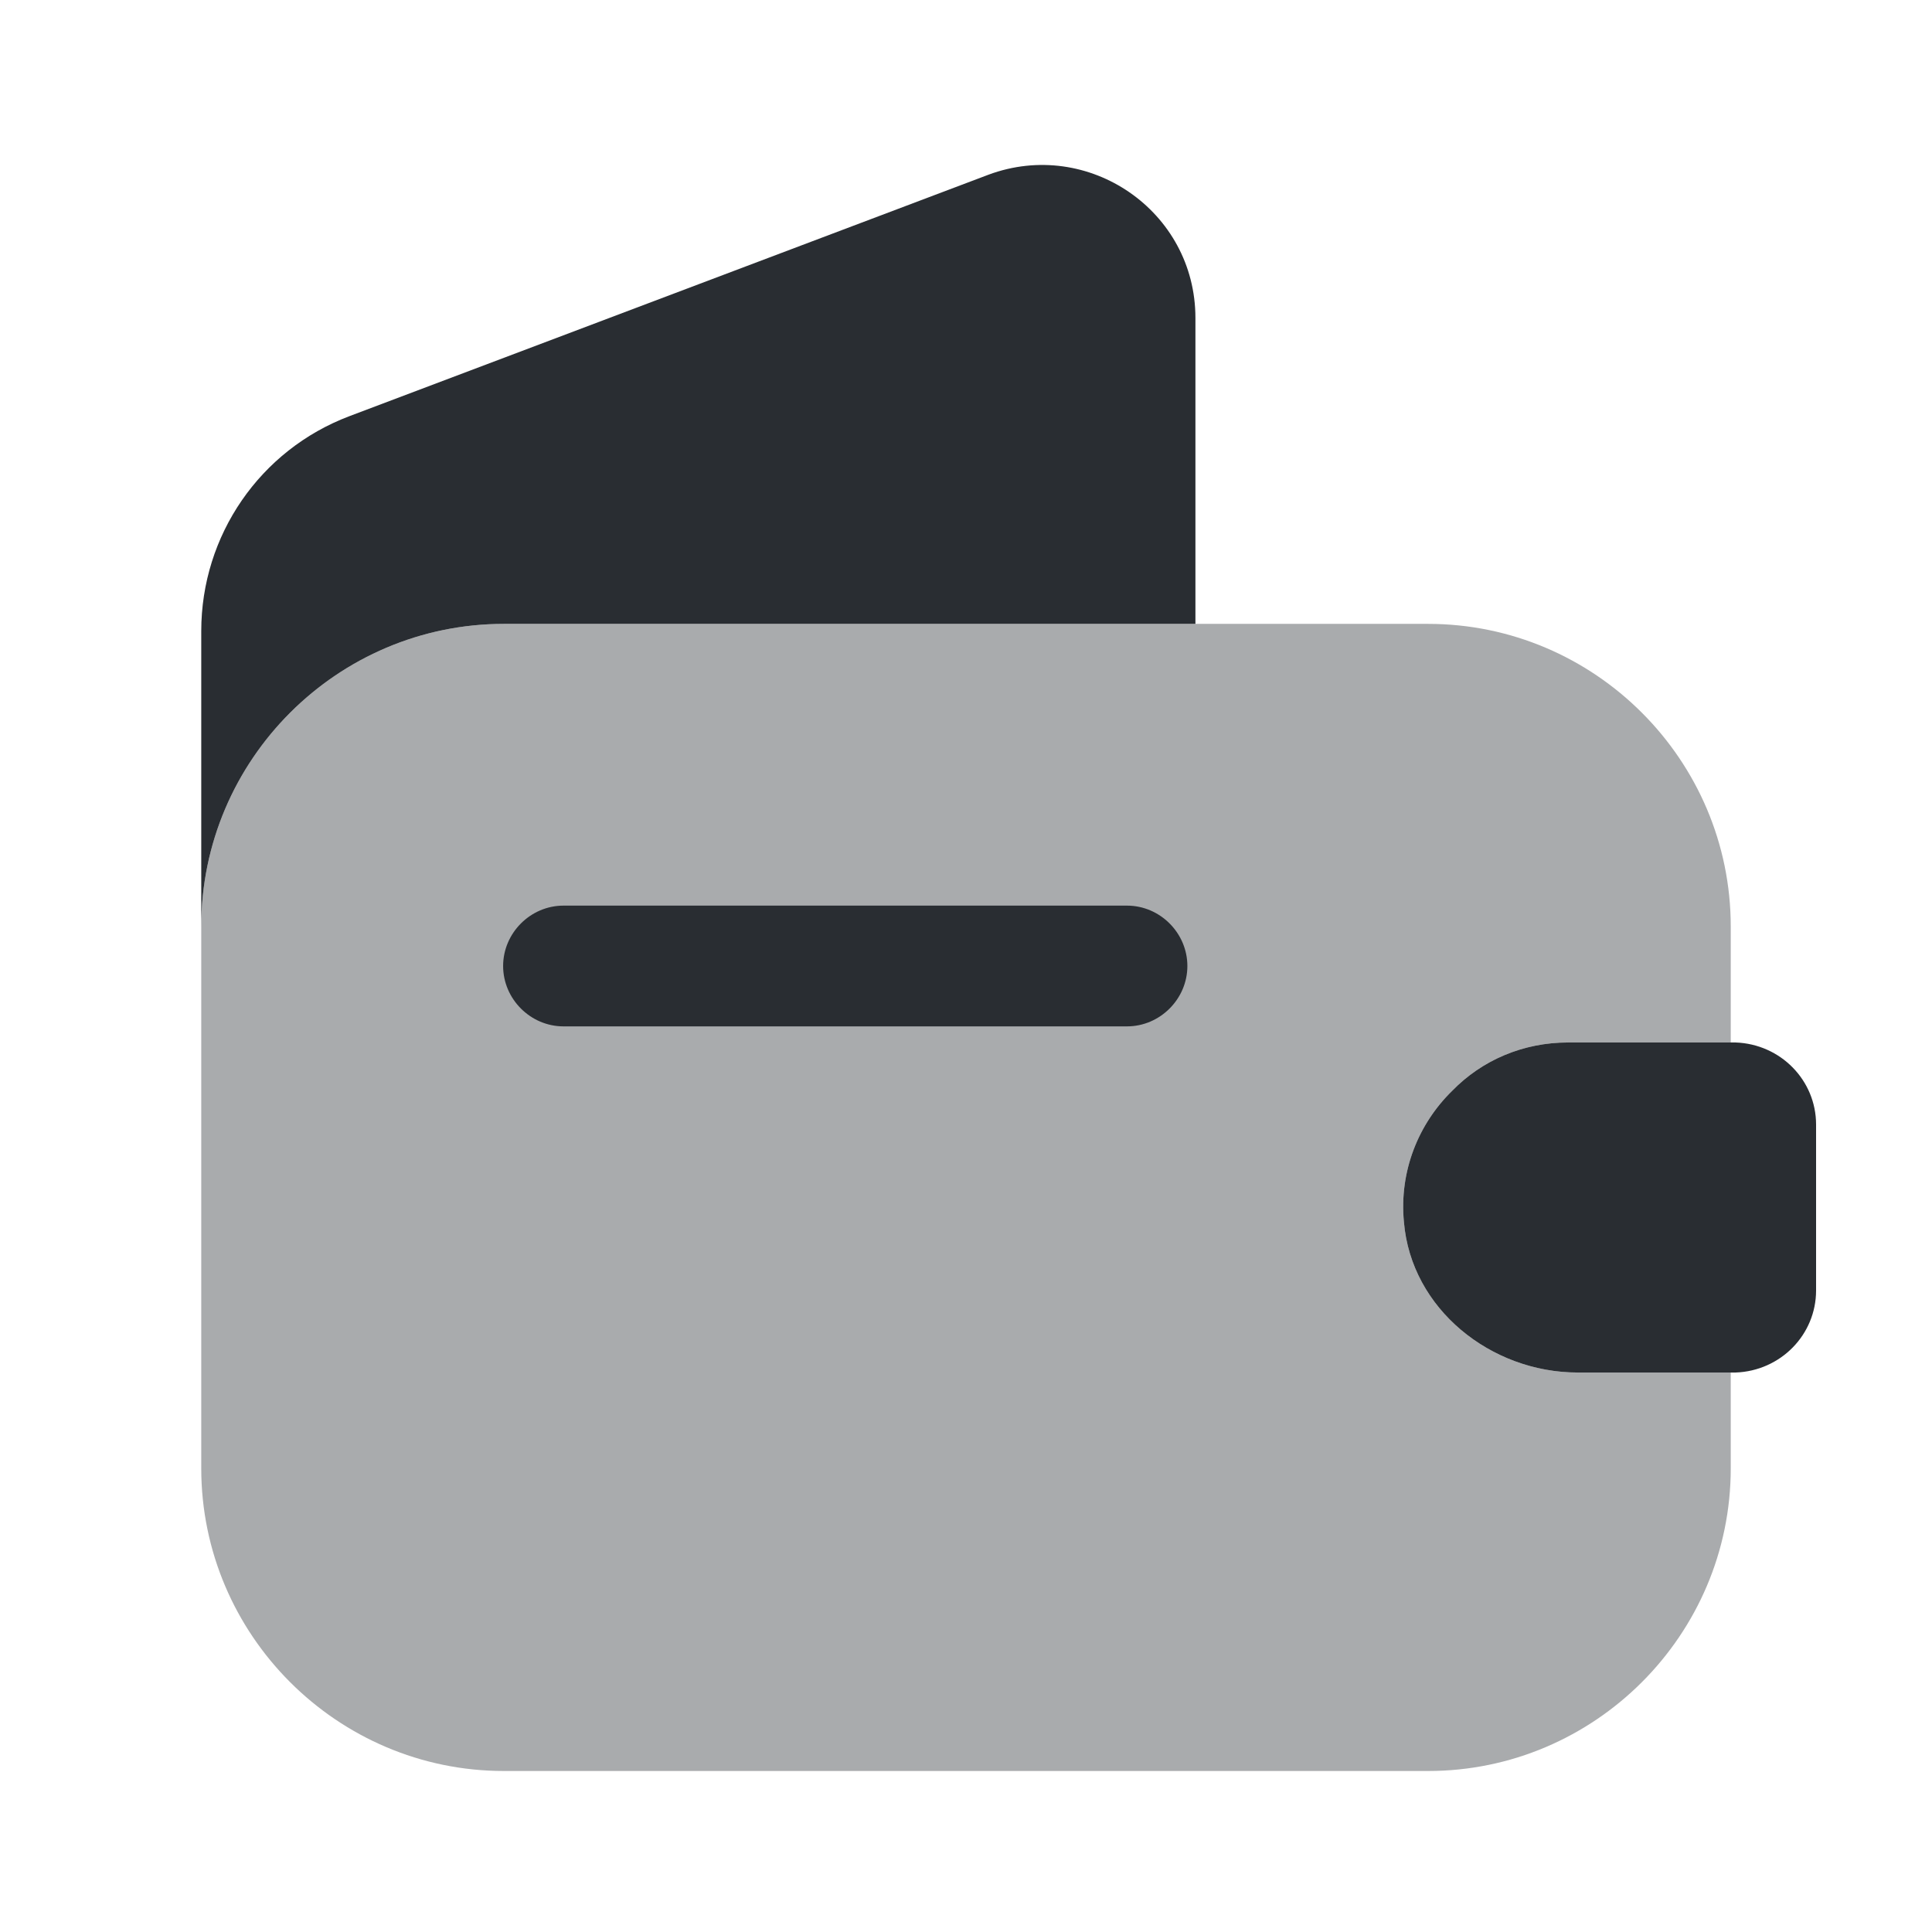
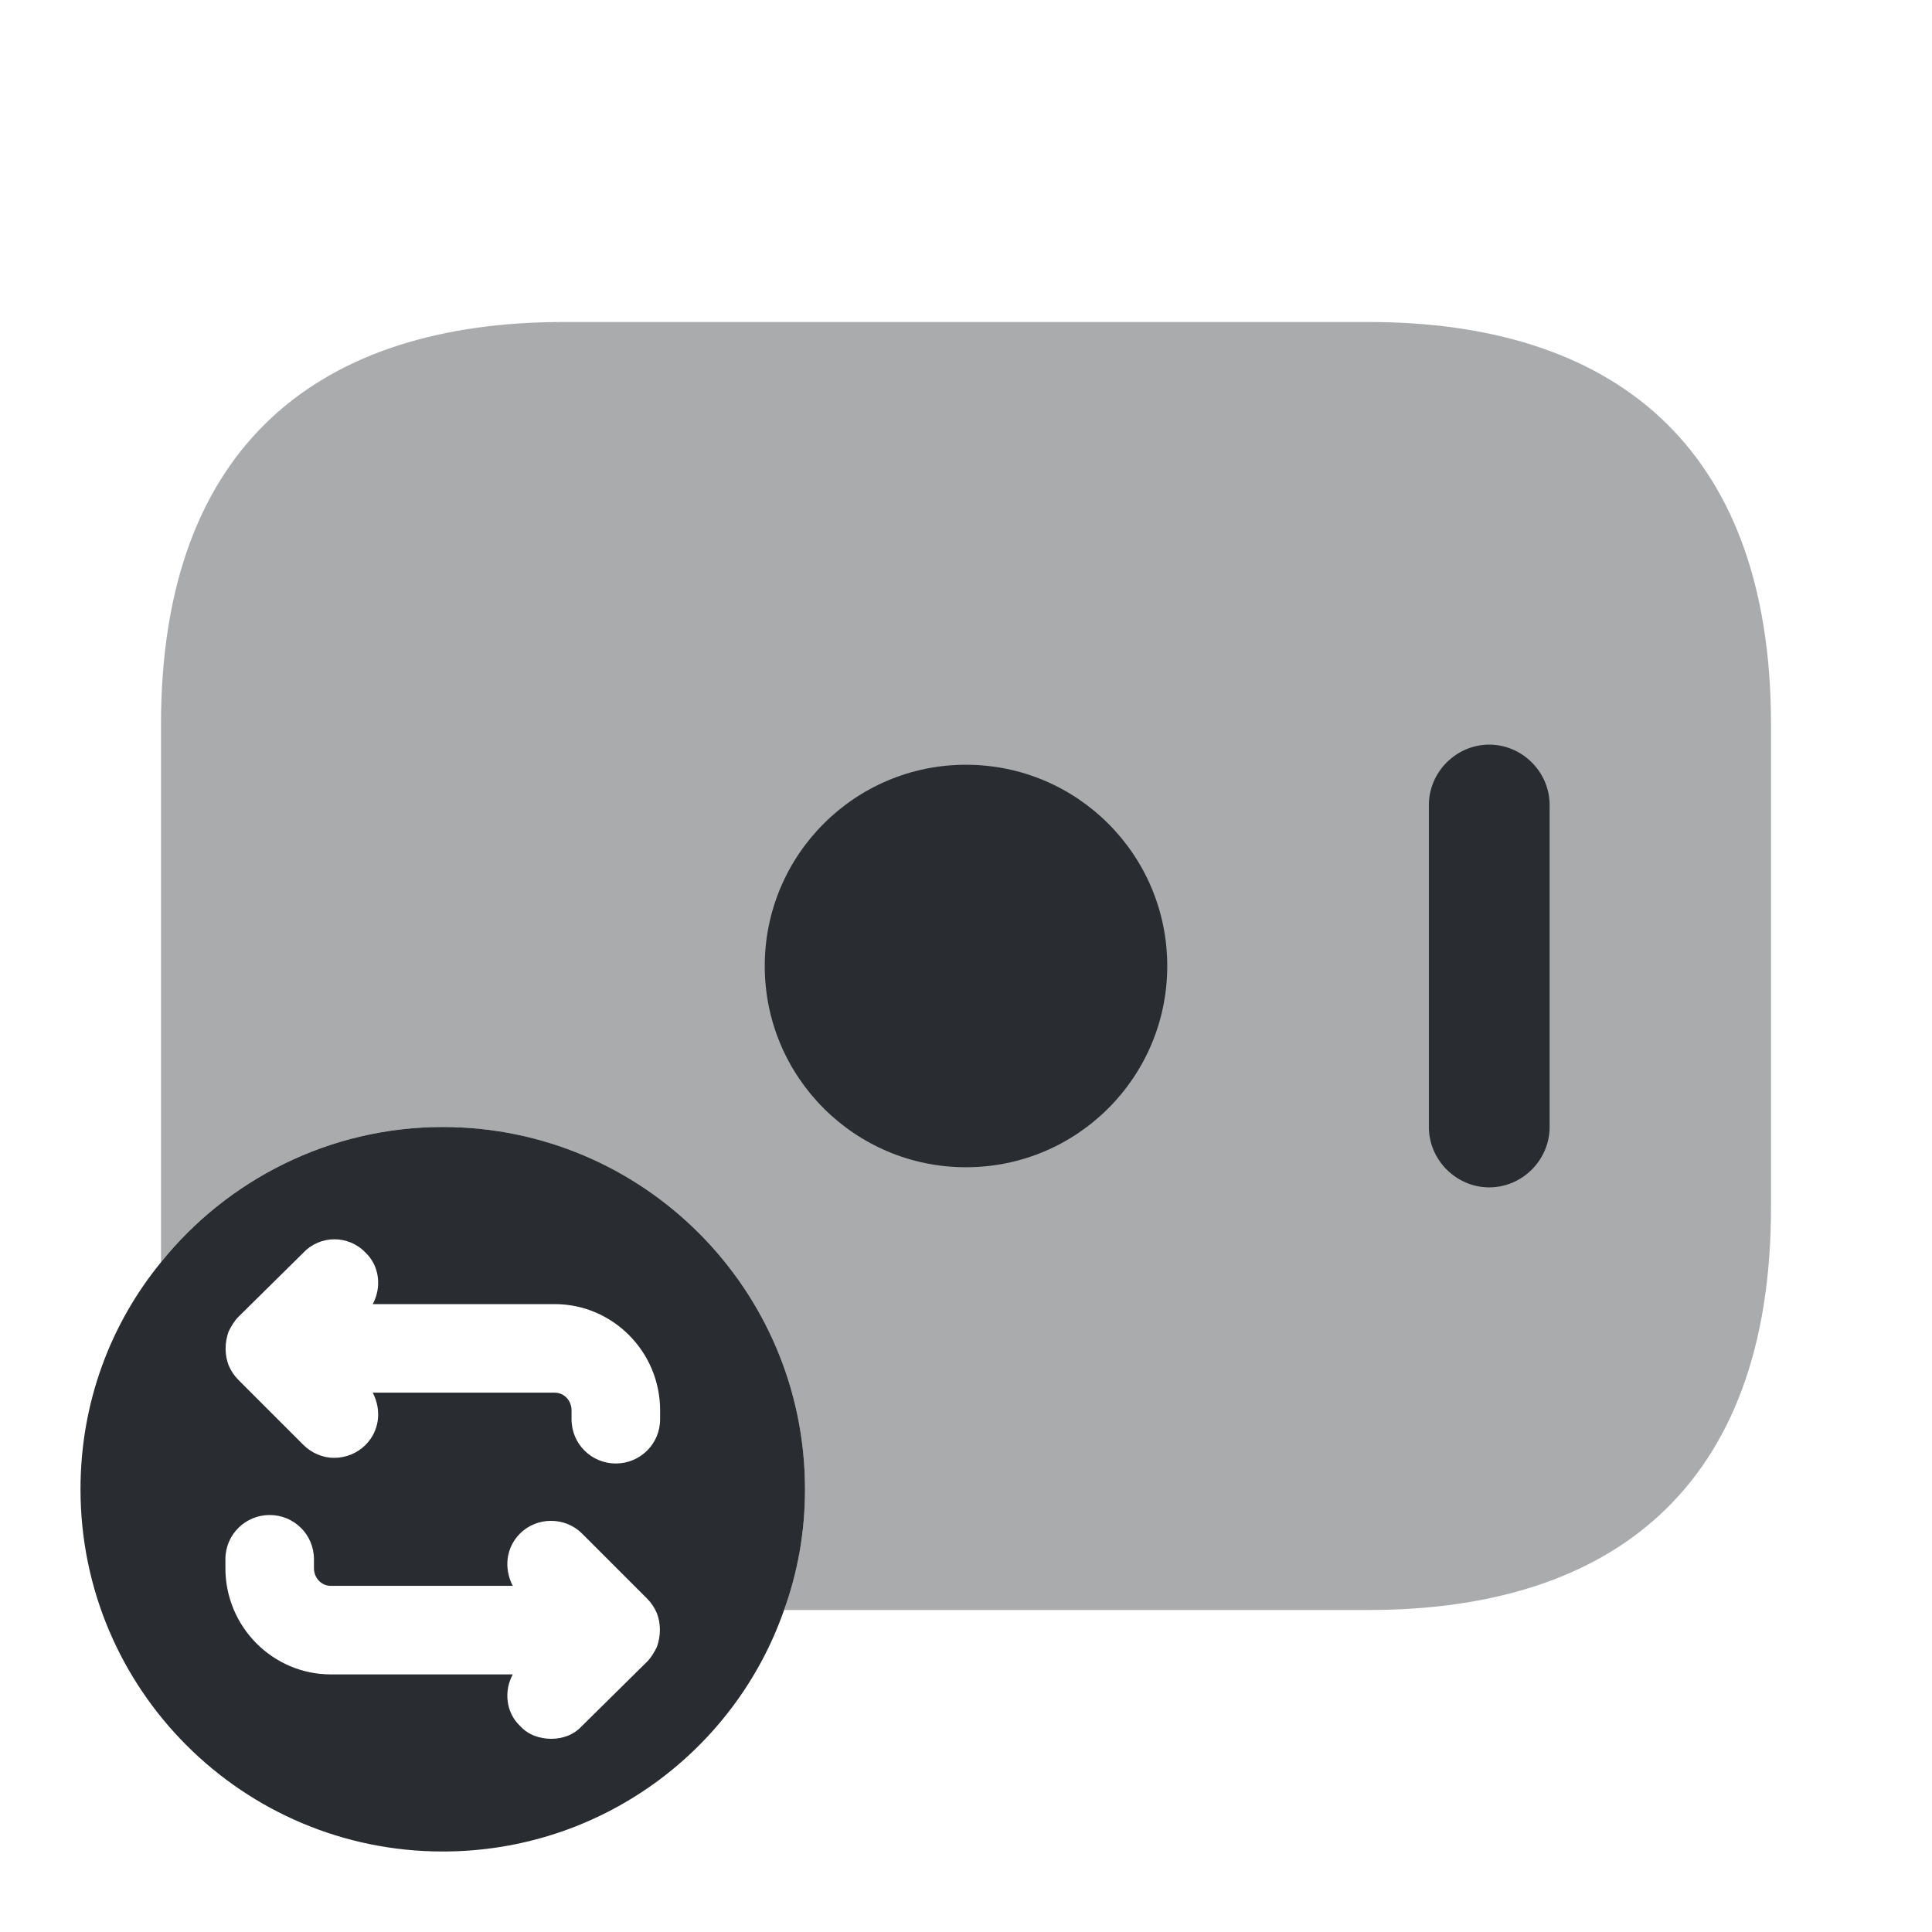
<svg xmlns="http://www.w3.org/2000/svg" width="24" height="24" viewBox="0 0 24 24" fill="none">
-   <path opacity="0.4" d="M18.04 13.55C17.62 13.96 17.38 14.55 17.44 15.18C17.53 16.26 18.52 17.05 19.6 17.05H21.5V18.24C21.5 20.31 19.81 22 17.74 22H6.26C4.19 22 2.5 20.31 2.5 18.24V11.51C2.5 9.44 4.19 7.75 6.26 7.75H17.74C19.81 7.75 21.5 9.44 21.5 11.51V12.95H19.48C18.92 12.95 18.41 13.17 18.04 13.55Z" fill="#292D32" />
-   <path d="M14.85 3.95V7.75H6.26C4.19 7.75 2.5 9.44 2.5 11.51V7.84C2.5 6.65 3.23 5.59 4.34 5.17L12.28 2.17C13.52 1.71 14.85 2.62 14.85 3.95Z" fill="#292D32" />
-   <path d="M22.56 13.97V16.03C22.56 16.58 22.12 17.03 21.56 17.05H19.6C18.52 17.05 17.53 16.26 17.44 15.18C17.38 14.55 17.62 13.96 18.04 13.55C18.41 13.17 18.92 12.95 19.48 12.95H21.56C22.12 12.97 22.56 13.42 22.56 13.97Z" fill="#292D32" />
-   <path d="M14 12.75H7C6.59 12.75 6.25 12.41 6.25 12C6.25 11.59 6.59 11.25 7 11.25H14C14.41 11.25 14.75 11.59 14.75 12C14.75 12.41 14.41 12.75 14 12.75Z" fill="#292D32" />
+   <path opacity="0.4" d="M22 9V15C22 18.5 20 20 17 20H9.74C9.91 19.53 10 19.03 10 18.5C10 16.02 7.99 14 5.5 14C4.09 14 2.82 14.66 2 15.68V9C2 5.5 4 4 7 4H17C20 4 22 5.5 22 9Z" fill="#292D32" />
+   <path d="M12 14.5C13.381 14.5 14.5 13.381 14.5 12C14.5 10.619 13.381 9.5 12 9.5C10.619 9.5 9.5 10.619 9.5 12C9.5 13.381 10.619 14.5 12 14.5Z" fill="#292D32" />
+   <path d="M18.5 14.75C18.09 14.75 17.75 14.41 17.75 14V10C17.75 9.59 18.09 9.25 18.5 9.25C18.91 9.25 19.25 9.59 19.25 10V14C19.25 14.41 18.91 14.75 18.5 14.75Z" fill="#292D32" />
+   <path d="M5.5 14C4.09 14 2.82 14.66 2 15.68C1.37 16.45 1 17.43 1 18.5C1 20.99 3.02 23 5.5 23C7.46 23 9.13 21.75 9.74 20C9.91 19.53 10 19.03 10 18.5C10 16.02 7.99 14 5.5 14ZM8.16 20.46C8.13 20.52 8.09 20.59 8.04 20.64L7.23 21.44C7.13 21.55 6.99 21.6 6.85 21.6C6.7 21.6 6.56 21.55 6.46 21.44C6.28 21.27 6.26 21 6.37 20.8H4.11C3.39 20.8 2.8 20.21 2.8 19.48V19.37C2.8 19.06 3.05 18.82 3.35 18.82C3.65 18.82 3.9 19.06 3.9 19.37V19.48C3.9 19.6 3.99 19.7 4.11 19.7H6.37C6.26 19.49 6.28 19.23 6.46 19.05C6.67 18.84 7.02 18.84 7.23 19.05L8.04 19.86C8.09 19.91 8.13 19.97 8.16 20.04C8.21 20.17 8.21 20.32 8.16 20.46ZM8.2 17.63C8.2 17.94 7.95 18.18 7.65 18.18C7.35 18.18 7.1 17.94 7.1 17.63V17.52C7.1 17.4 7.01 17.3 6.89 17.3H4.63C4.74 17.51 4.72 17.77 4.54 17.95C4.44 18.05 4.3 18.11 4.15 18.11C4.01 18.11 3.87 18.05 3.77 17.95L2.96 17.14C2.91 17.09 2.87 17.03 2.84 16.96C2.79 16.83 2.79 16.68 2.84 16.54C2.87 16.48 2.91 16.41 2.96 16.36L3.77 15.56C3.98 15.34 4.33 15.34 4.54 15.56C4.72 15.73 4.74 16 4.63 16.2H6.89C7.61 16.2 8.2 16.79 8.2 17.52V17.63Z" fill="#292D32" />
</svg>
